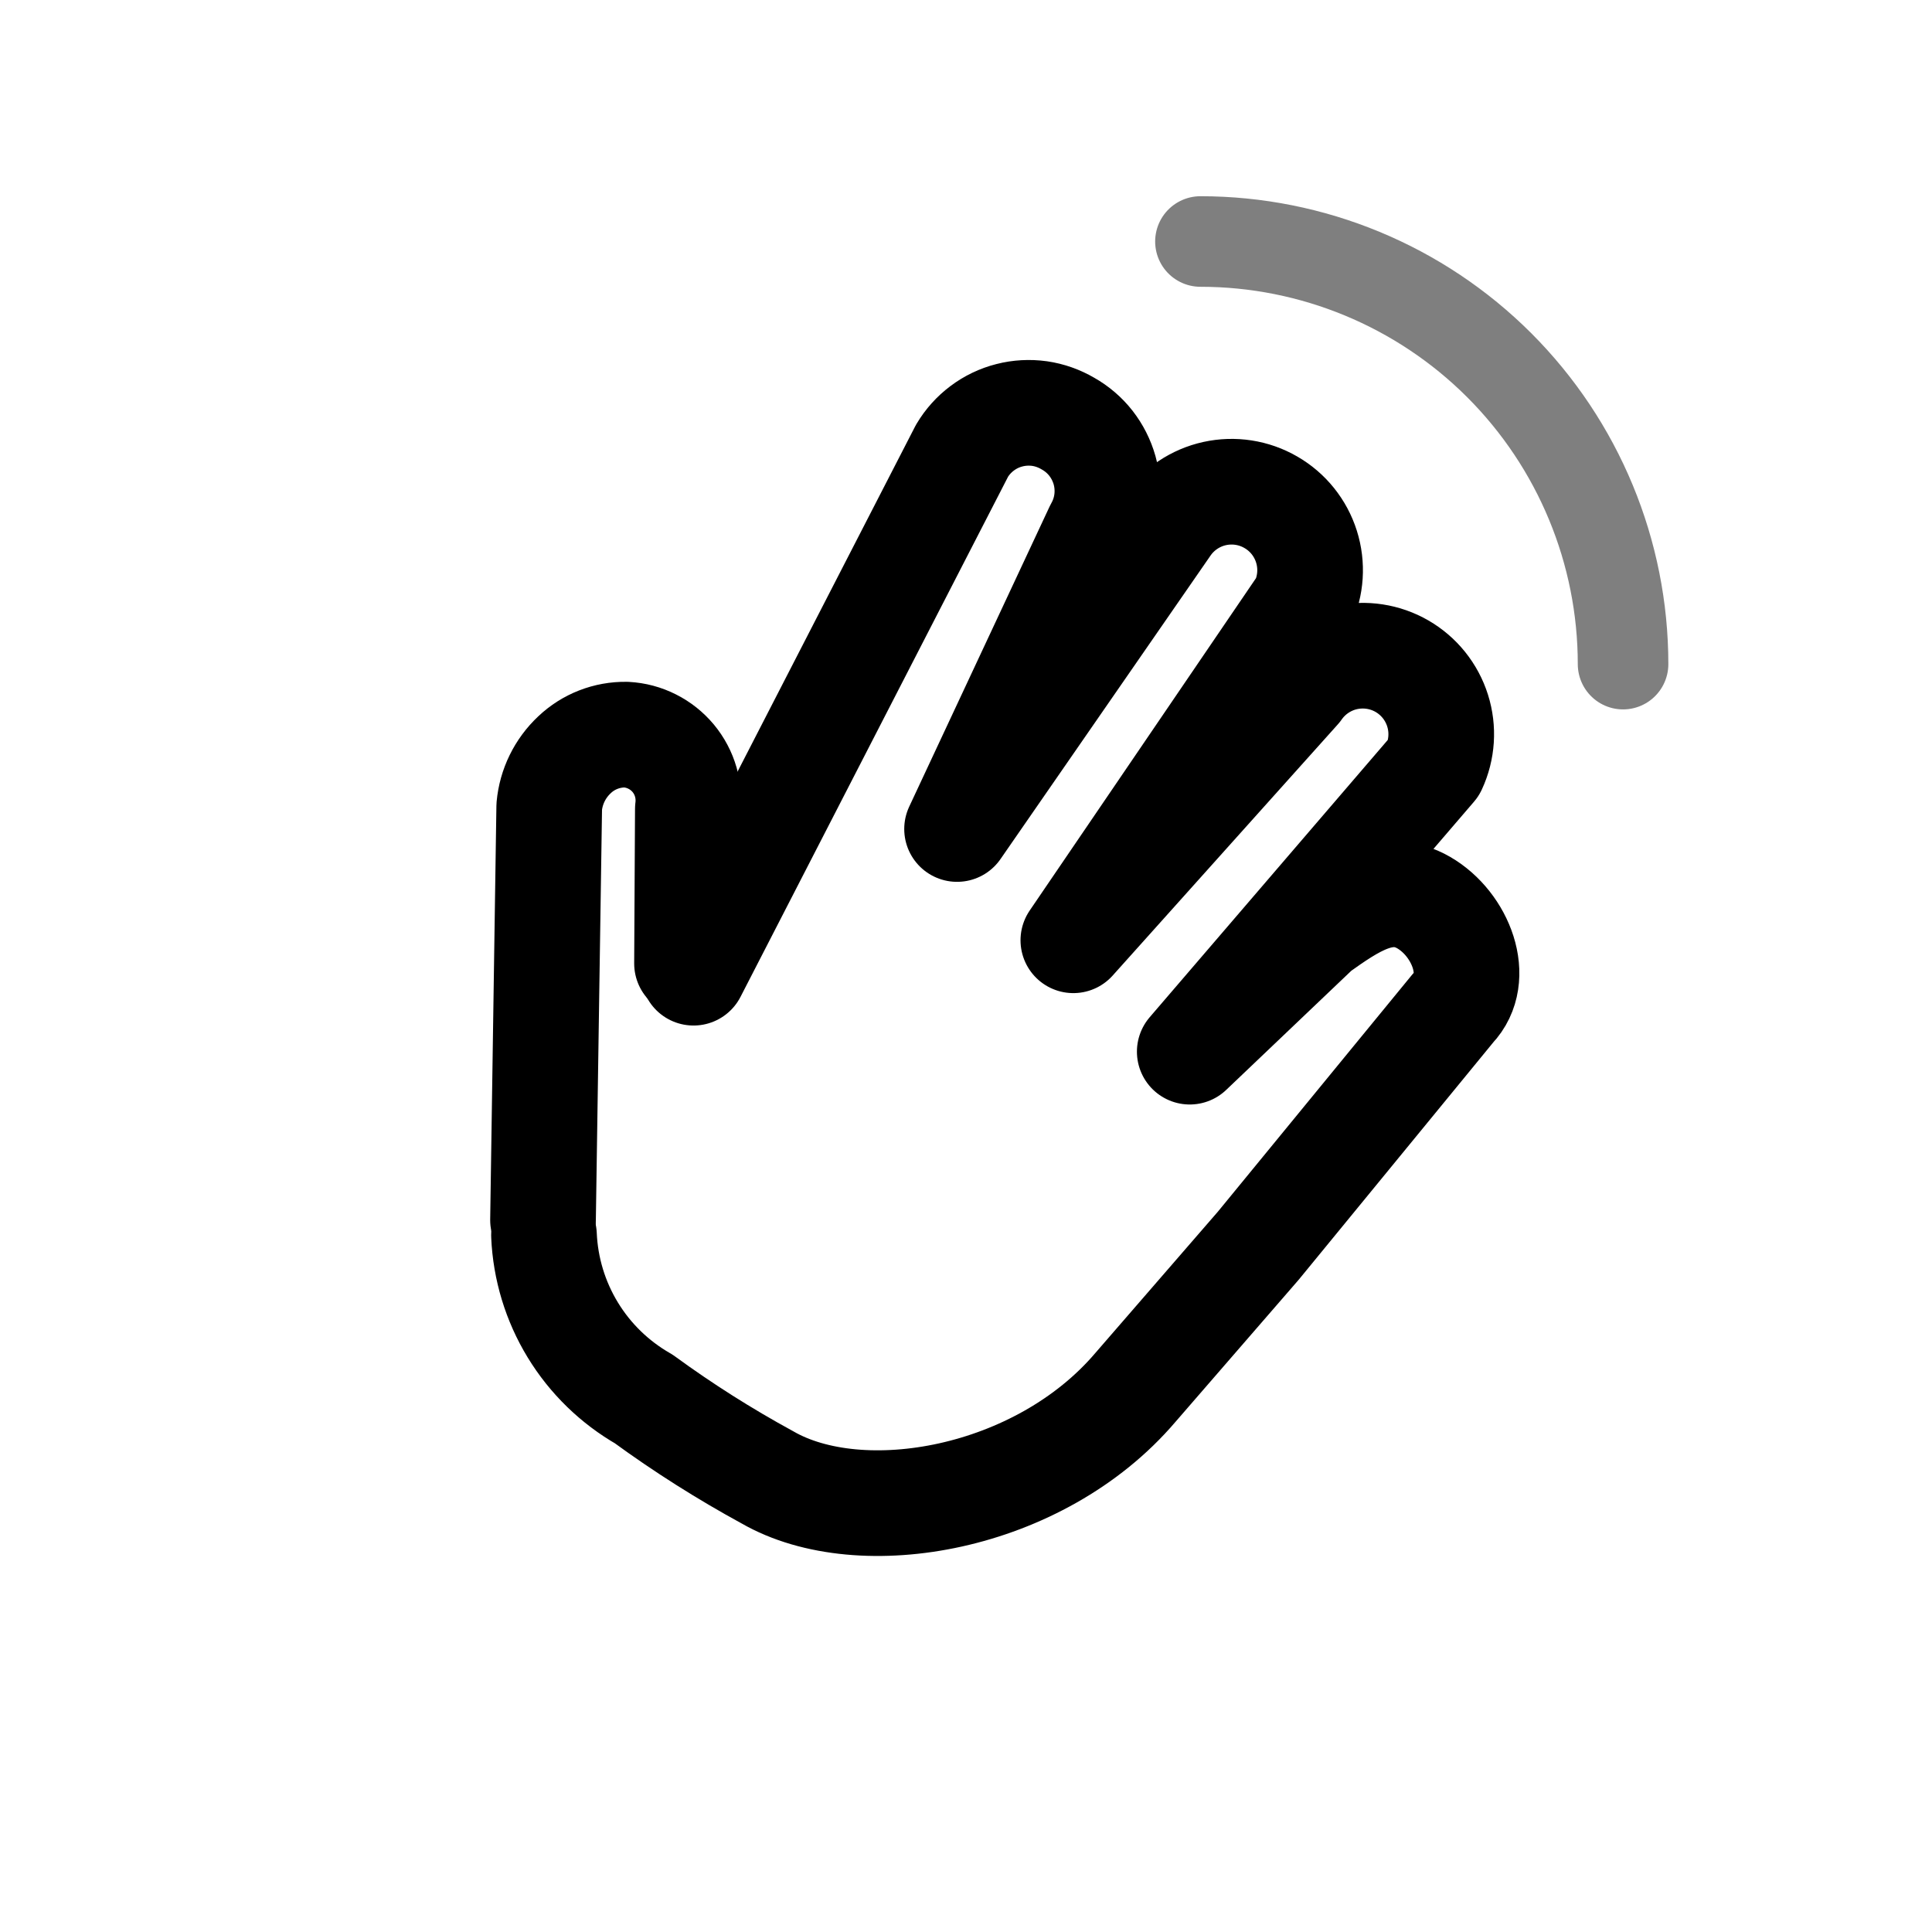
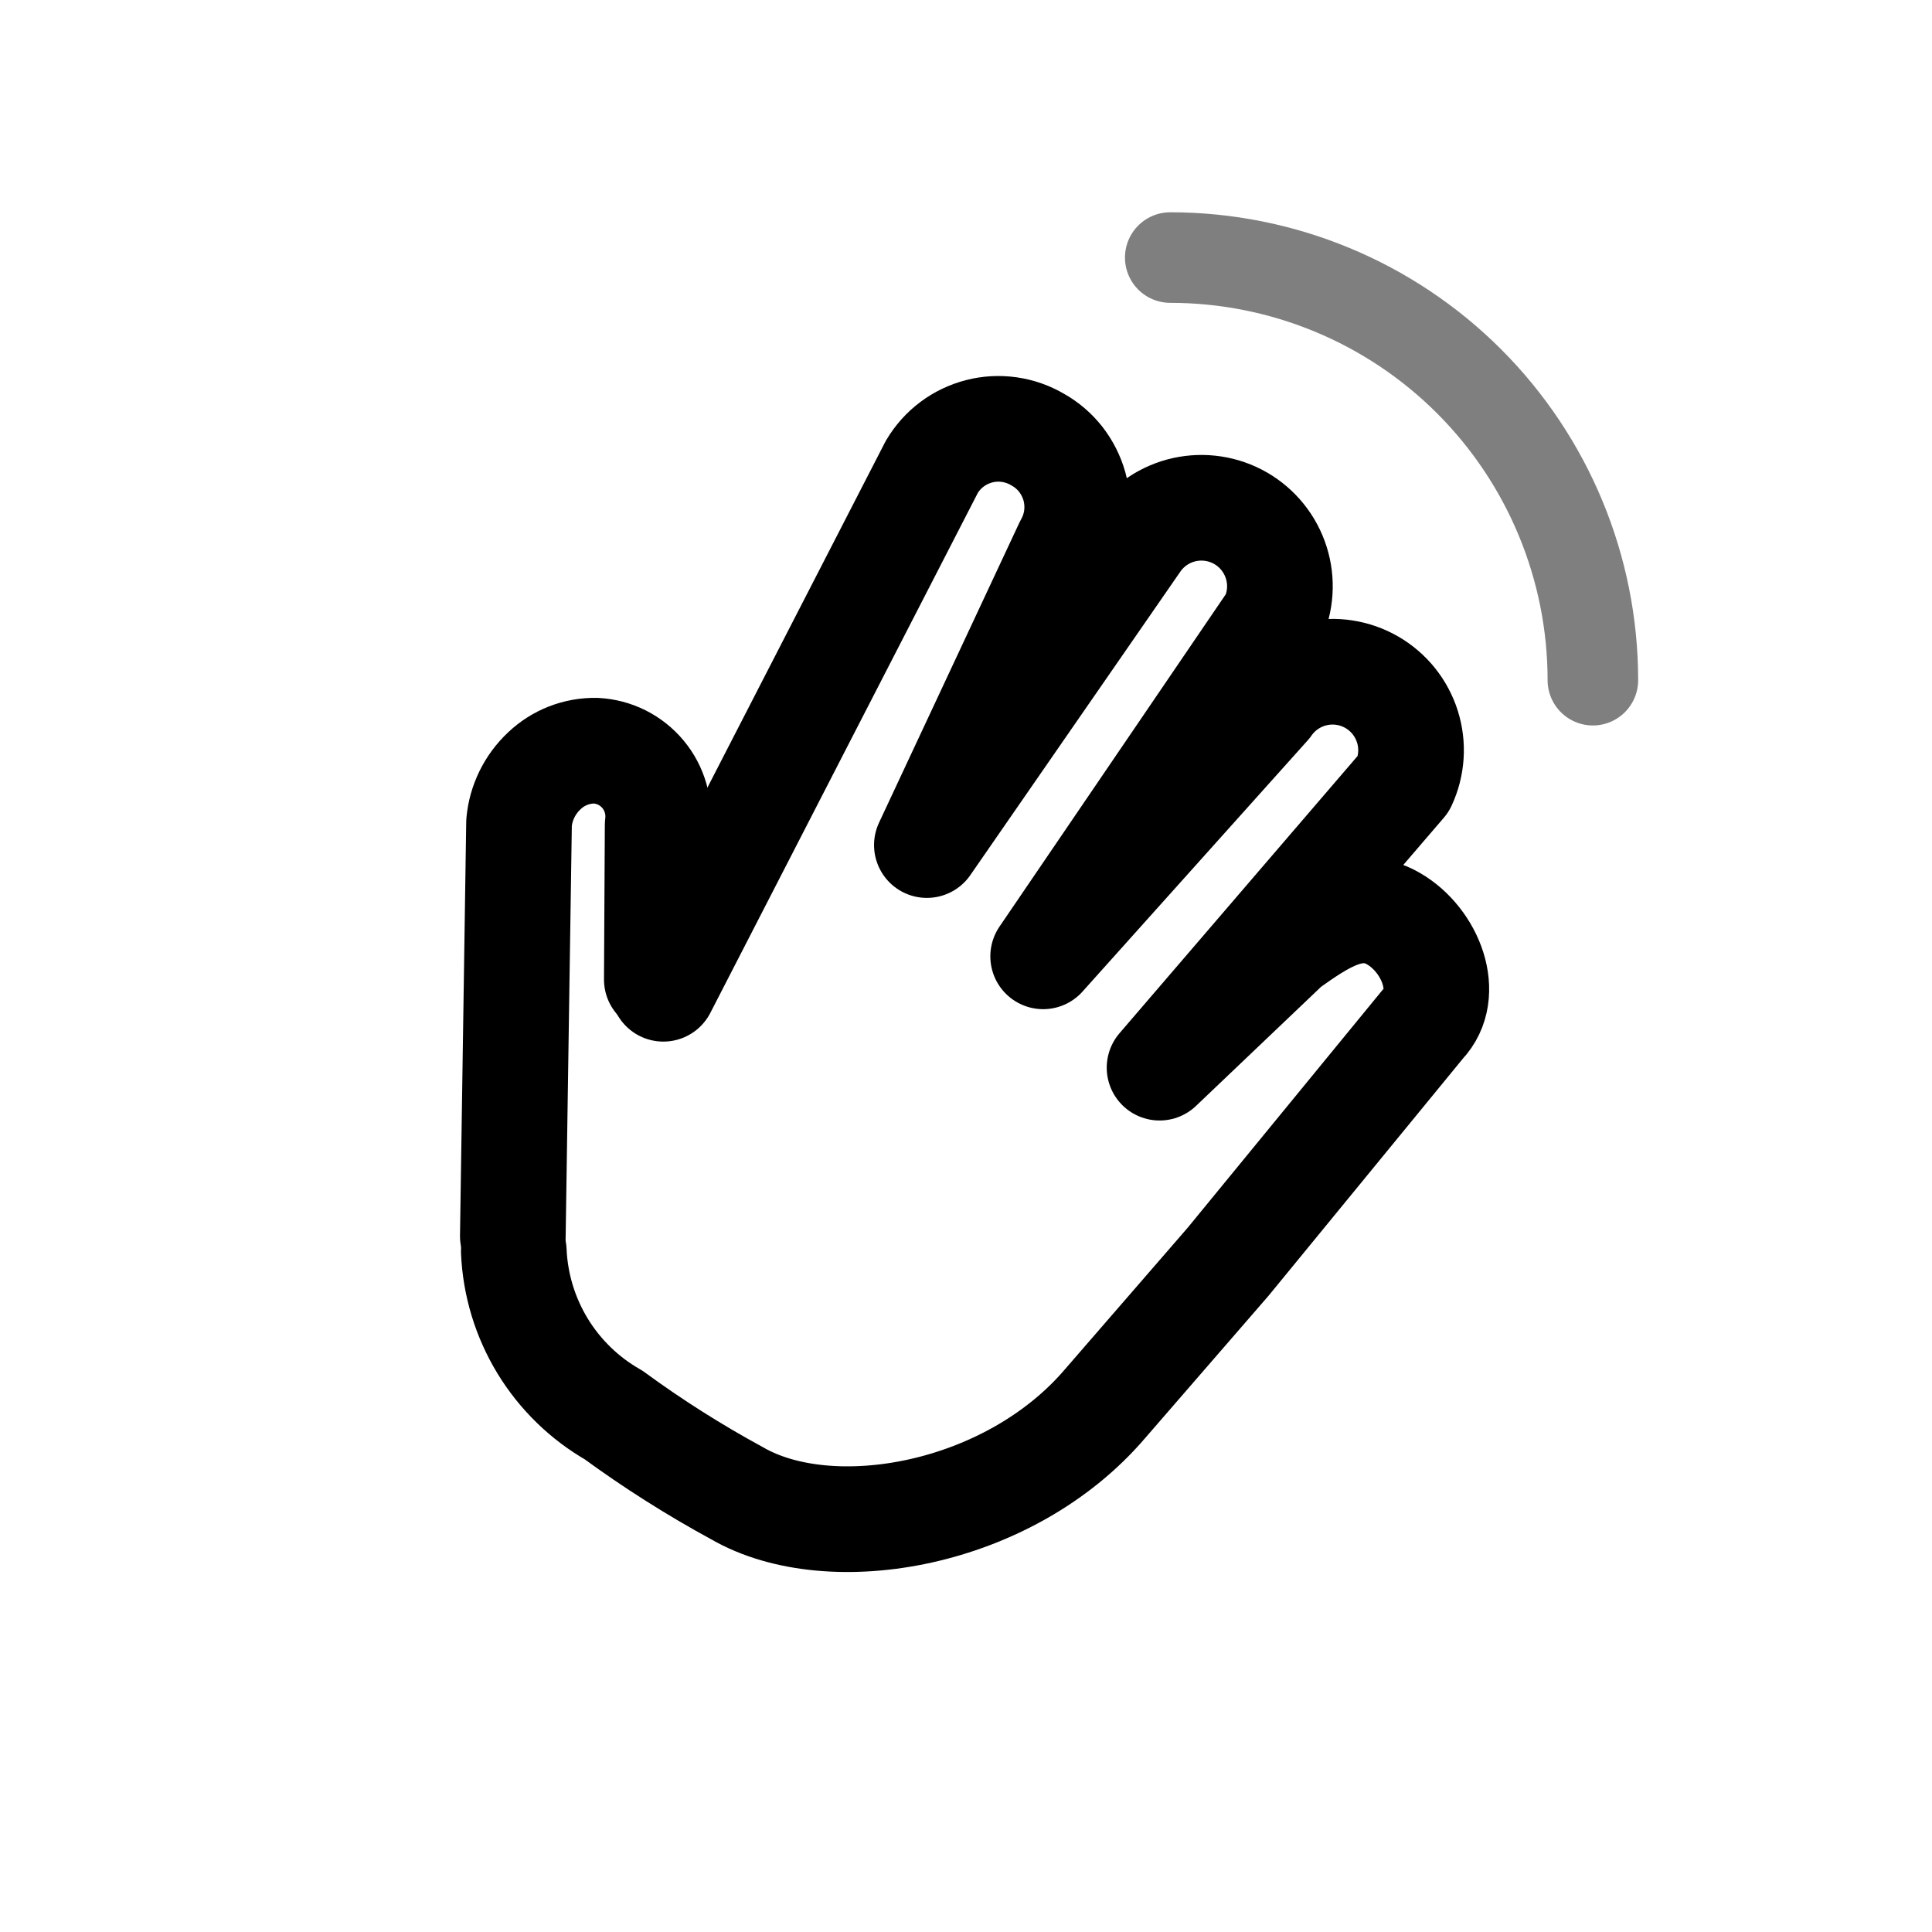
<svg xmlns="http://www.w3.org/2000/svg" width="32" height="32" viewBox="0 0 32 32" fill="none">
-   <path d="M26.883 11C26.883 9.143 26.145 7.363 24.833 6.05C23.52 4.737 21.739 4 19.883 4" stroke="currentColor" stroke-opacity="0.5" stroke-width="1.5" stroke-linecap="round" stroke-linejoin="round" fill="none" />
-   <path d="M8.994 20.208L9.097 13.357C9.127 13.03 9.276 12.726 9.515 12.502C9.745 12.283 10.053 12.163 10.371 12.168C10.521 12.176 10.668 12.215 10.802 12.283C10.936 12.35 11.055 12.445 11.151 12.56C11.247 12.676 11.318 12.81 11.359 12.954C11.401 13.099 11.412 13.25 11.393 13.399L11.379 15.958" stroke="currentColor" stroke-width="1.75" stroke-linecap="round" stroke-linejoin="round" fill="none" />
-   <path d="M11.487 16.111L15.934 7.466C16.02 7.321 16.133 7.195 16.268 7.094C16.402 6.993 16.556 6.919 16.719 6.878C16.881 6.836 17.051 6.827 17.218 6.85C17.384 6.874 17.544 6.931 17.689 7.016C17.836 7.099 17.965 7.209 18.069 7.342C18.172 7.474 18.249 7.626 18.295 7.788C18.34 7.95 18.353 8.119 18.333 8.286C18.313 8.453 18.26 8.614 18.177 8.761L15.852 13.731L19.335 8.698C19.521 8.432 19.801 8.245 20.118 8.175C20.436 8.105 20.768 8.156 21.049 8.319C21.331 8.481 21.541 8.743 21.639 9.053C21.737 9.363 21.715 9.699 21.578 9.993L17.778 15.574L21.507 11.414C21.693 11.148 21.973 10.961 22.29 10.891C22.608 10.821 22.94 10.872 23.221 11.034C23.503 11.197 23.713 11.459 23.811 11.769C23.909 12.079 23.887 12.415 23.75 12.709L19.706 17.419L21.826 15.4C22.394 14.997 22.964 14.594 23.581 14.95C24.197 15.306 24.543 16.198 24.069 16.695L20.841 20.633L18.806 22.98C17.214 24.849 14.261 25.364 12.71 24.469C12 24.082 11.316 23.649 10.663 23.172C10.181 22.896 9.776 22.503 9.487 22.028C9.198 21.554 9.034 21.014 9.01 20.459" stroke="currentColor" stroke-width="1.75" stroke-linecap="round" stroke-linejoin="round" fill="none" />
+   <path d="M26.383 11.266C26.383 9.409 25.645 7.629 24.333 6.316C23.02 5.003 21.239 4.266 19.383 4.266" stroke="currentColor" stroke-opacity="0.5" stroke-width="1.5" stroke-linecap="round" stroke-linejoin="round" fill="none" />
+   <path d="M8.494 20.474L8.597 13.622C8.627 13.296 8.776 12.992 9.015 12.768C9.245 12.548 9.553 12.428 9.871 12.434C10.021 12.442 10.168 12.481 10.302 12.548C10.436 12.616 10.555 12.71 10.651 12.826C10.747 12.941 10.818 13.076 10.859 13.22C10.901 13.364 10.912 13.516 10.893 13.665L10.879 16.224" stroke="currentColor" stroke-width="1.75" stroke-linecap="round" stroke-linejoin="round" fill="none" />
+   <path d="M10.987 16.377L15.434 7.732C15.52 7.587 15.633 7.46 15.768 7.359C15.902 7.258 16.056 7.185 16.219 7.143C16.381 7.101 16.551 7.092 16.718 7.116C16.884 7.14 17.044 7.196 17.189 7.282C17.336 7.364 17.465 7.475 17.569 7.607C17.672 7.74 17.749 7.891 17.795 8.053C17.84 8.215 17.853 8.385 17.833 8.552C17.813 8.719 17.76 8.88 17.677 9.027L15.352 13.997L18.835 8.964C19.021 8.698 19.301 8.511 19.618 8.441C19.936 8.371 20.268 8.422 20.549 8.584C20.831 8.747 21.041 9.009 21.139 9.319C21.237 9.629 21.215 9.964 21.078 10.259L17.278 15.84L21.007 11.68C21.193 11.414 21.473 11.227 21.79 11.157C22.108 11.086 22.44 11.138 22.721 11.3C23.003 11.463 23.213 11.725 23.311 12.035C23.409 12.345 23.387 12.68 23.25 12.975L19.206 17.684L21.326 15.665C21.894 15.263 22.464 14.86 23.081 15.216C23.697 15.572 24.043 16.464 23.569 16.96L20.341 20.899L18.306 23.246C16.714 25.114 13.761 25.63 12.21 24.734C11.5 24.348 10.816 23.915 10.163 23.437C9.681 23.162 9.276 22.768 8.987 22.294C8.698 21.819 8.534 21.279 8.51 20.724" stroke="currentColor" stroke-width="1.75" stroke-linecap="round" stroke-linejoin="round" fill="none" />
</svg>
